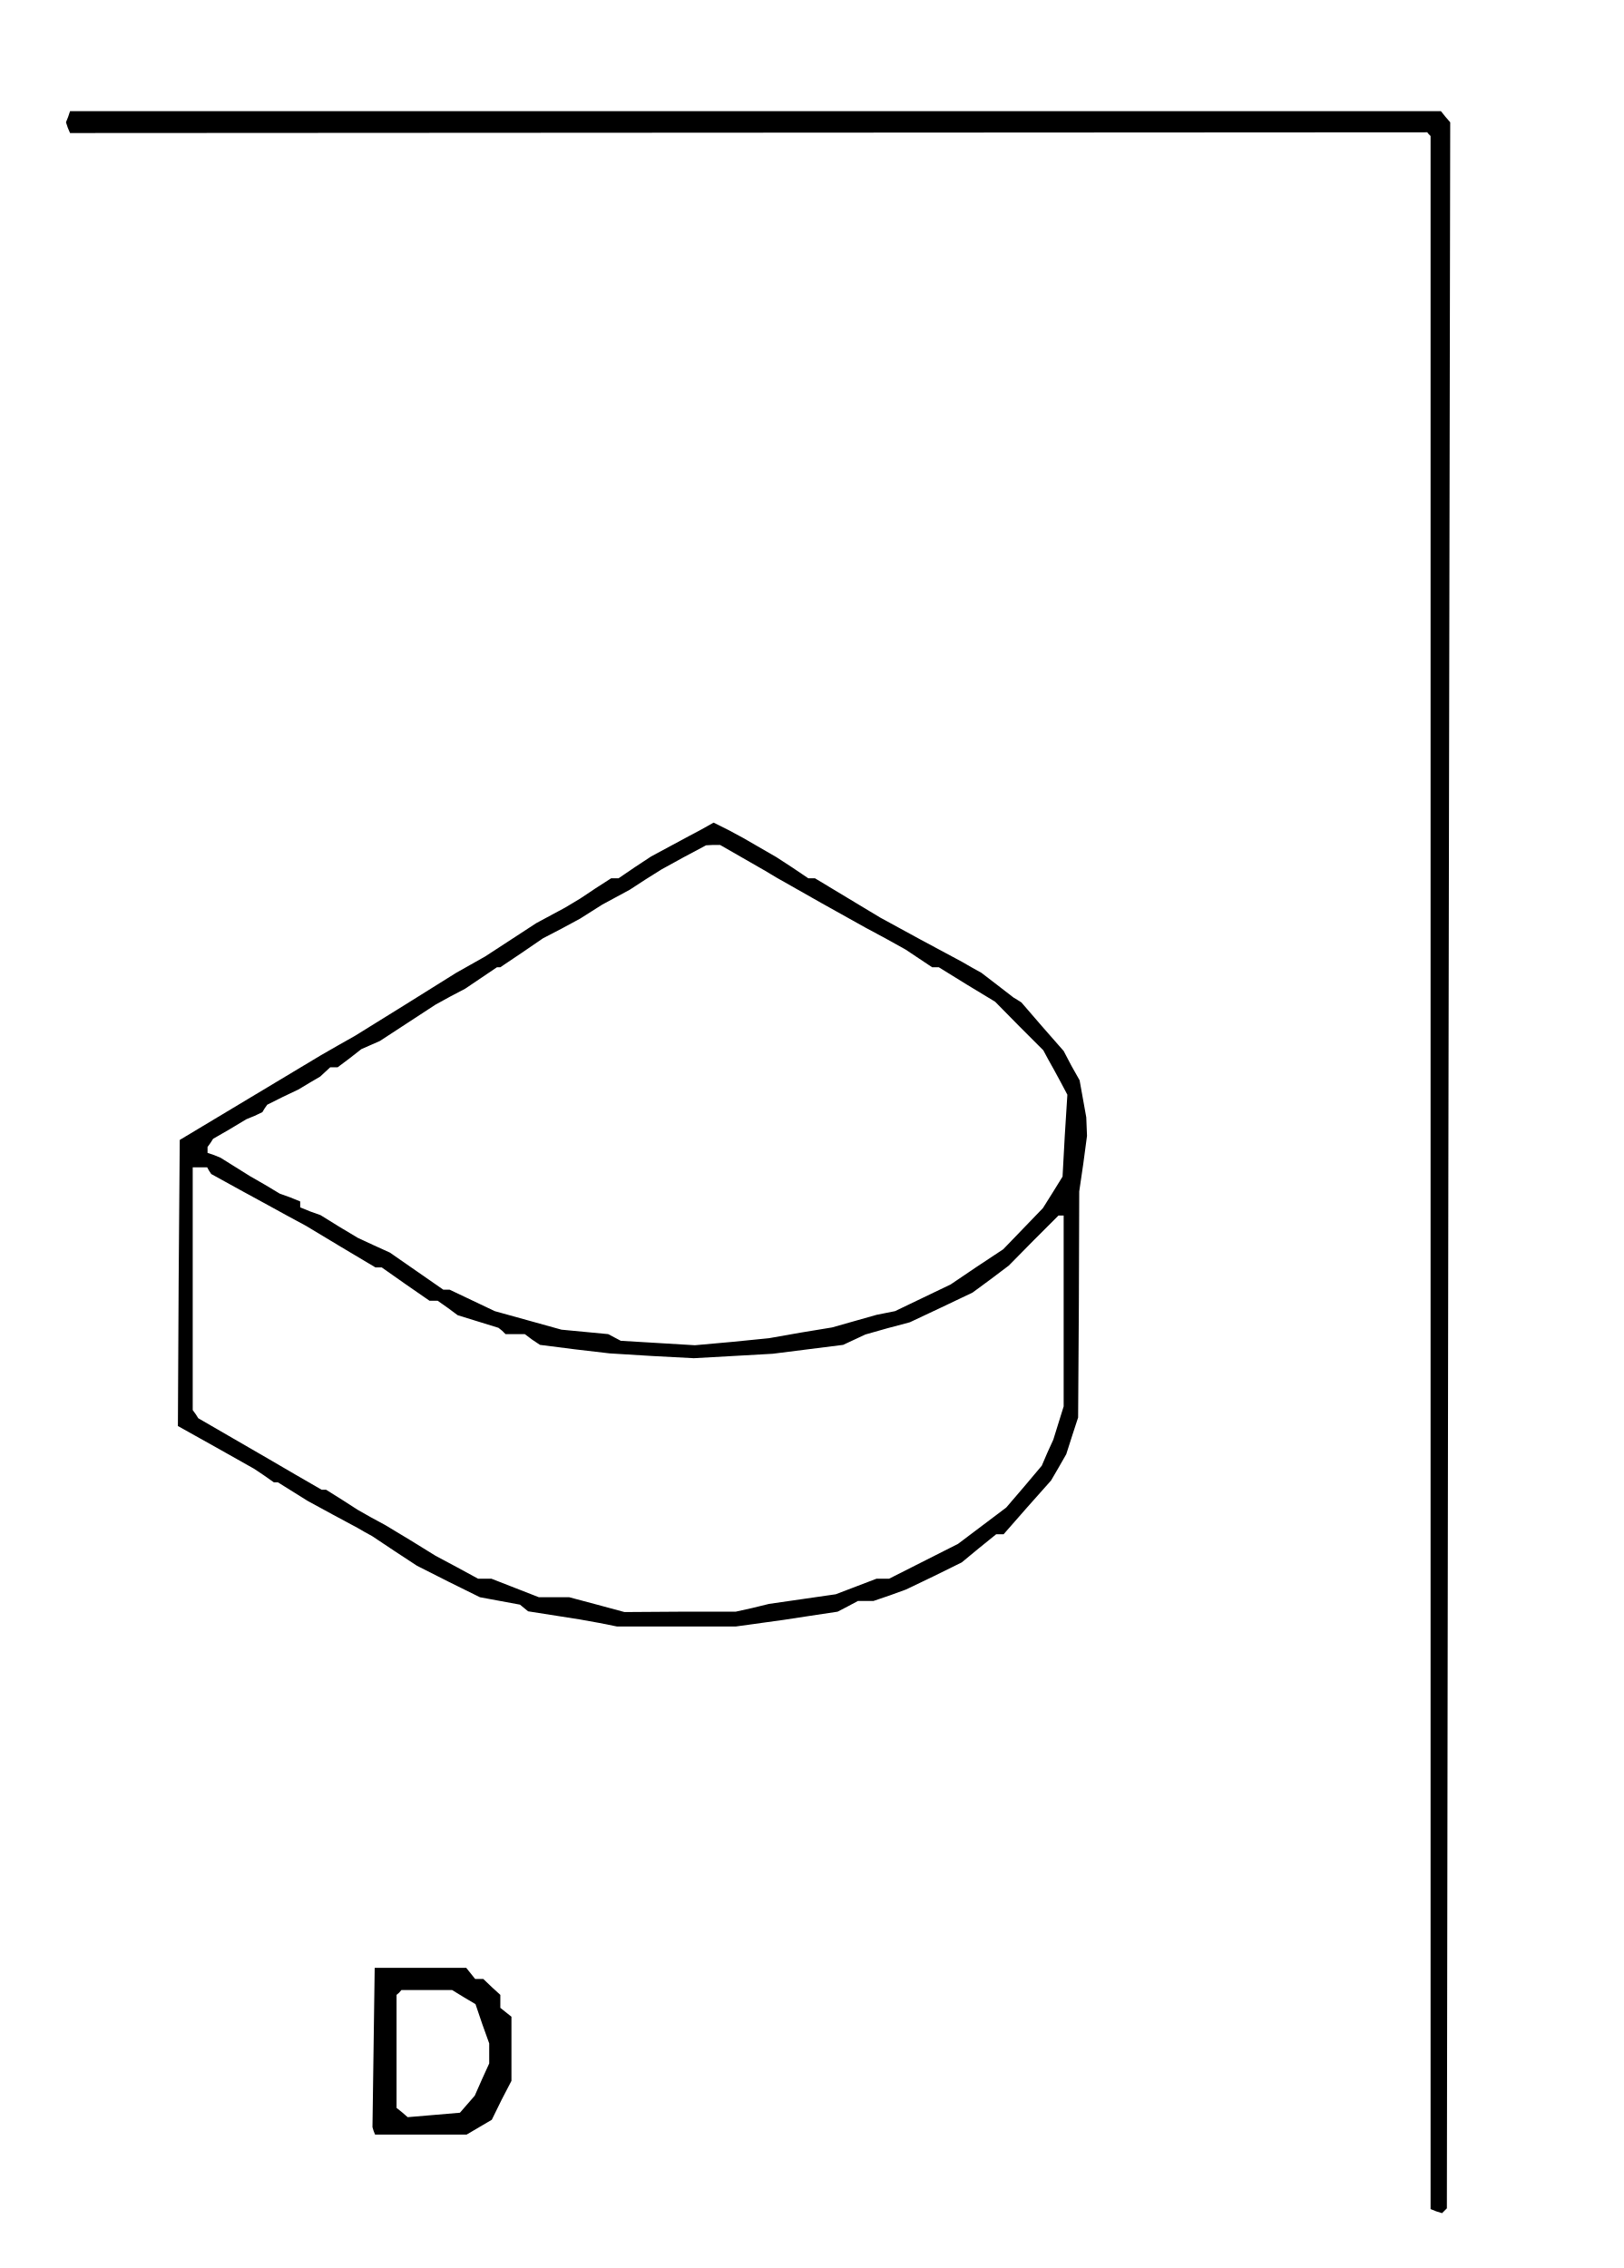
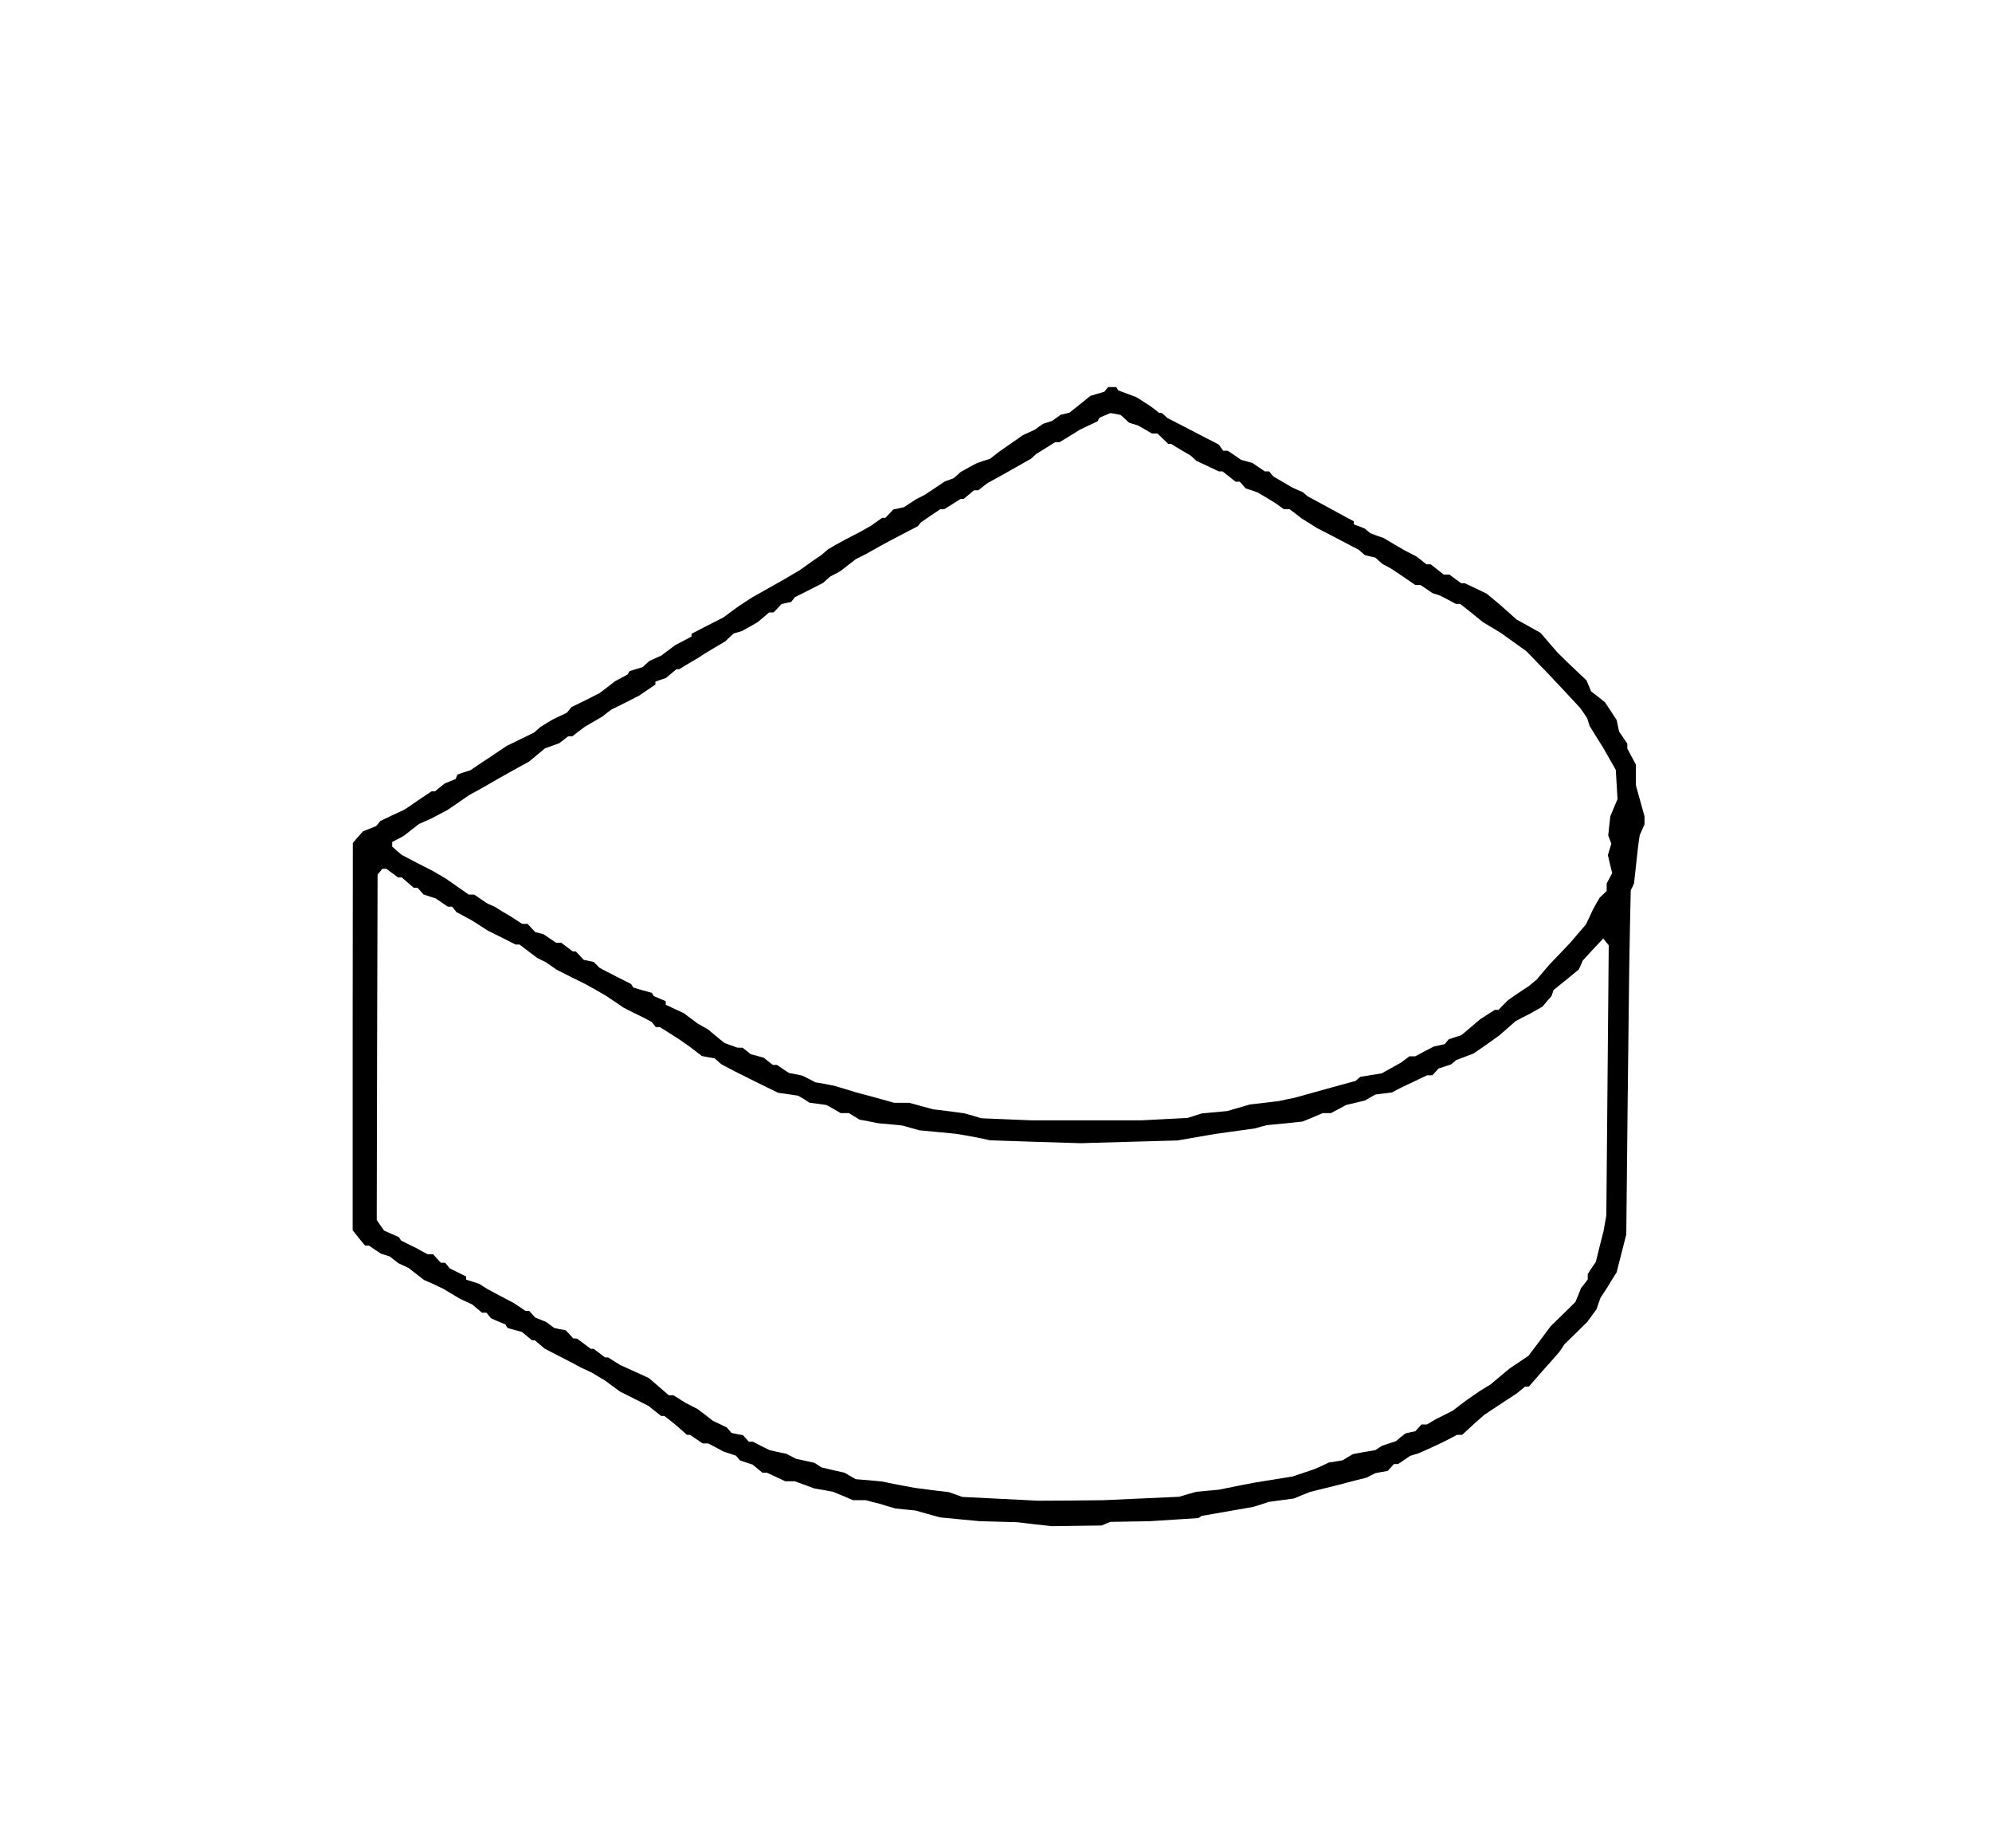
- <svg xmlns="http://www.w3.org/2000/svg" version="1.0" width="438" height="612" viewBox="0 0 438 612" preserveAspectRatio="xMidYMid meet">
-   <g transform="translate(0,612) scale(0.1,-0.1)" fill="currentColor" stroke="none">
-     <path d="M184 5805 l-6 -15 5 -15 6 -14 1831 1 1831 1 4 -5 5 -5 0 -2797 0 -2797 15 -6 16 -5 6 6 7 7 4 2814 5 2815 -13 15 -12 15 -1850 0 -1849 0 -5 -15z M1893 3882 l-32 -17 -52 -28 -52 -28 -44 -29 -44 -30 -10 0 -10 0 -42 -27 -42 -28 -20 -12 -20 -12 -39 -21 -39 -21 -69 -45 -69 -45 -39 -22 -39 -22 -136 -85 -137 -85 -46 -26 -47 -27 -190 -114 -190 -114 -3 -386 -2 -386 102 -57 103 -58 27 -18 27 -19 6 0 5 0 40 -25 40 -25 68 -37 67 -36 19 -11 20 -11 60 -40 61 -40 85 -43 85 -42 54 -10 54 -10 11 -9 11 -9 70 -11 70 -11 50 -9 50 -10 160 0 160 0 65 9 65 9 72 11 73 11 27 14 28 15 21 0 21 0 44 15 44 16 75 36 75 37 46 38 47 38 10 0 10 0 64 73 64 72 21 36 20 35 16 50 16 49 2 305 1 305 11 75 10 75 -1 25 -1 25 -9 50 -9 50 -22 39 -21 40 -57 65 -57 66 -11 7 -10 6 -44 34 -43 33 -27 15 -26 15 -110 59 -110 60 -88 53 -88 53 -9 0 -9 0 -43 29 -43 28 -45 26 -45 26 -39 21 -40 20 0 0 -1 0 -32 -18z m111 -77 l61 -35 15 -9 15 -9 120 -68 120 -67 54 -29 54 -30 36 -24 36 -24 9 0 9 0 76 -47 76 -46 65 -66 65 -65 14 -26 14 -25 19 -35 18 -34 -7 -111 -6 -110 -26 -42 -27 -43 -53 -55 -54 -56 -71 -47 -71 -48 -75 -36 -75 -36 -25 -5 -25 -5 -60 -17 -60 -17 -85 -14 -85 -15 -100 -10 -100 -9 -100 6 -100 6 -17 9 -17 9 -63 6 -63 6 -90 25 -90 25 -61 29 -61 29 -9 0 -8 0 -72 50 -72 50 -44 20 -43 20 -50 30 -50 31 -28 10 -27 11 0 8 0 8 -27 11 -28 10 -40 24 -40 23 -40 25 -40 25 -17 7 -18 6 0 8 0 8 8 11 7 11 45 26 45 27 22 9 21 10 6 10 7 10 42 21 42 20 30 18 29 17 14 13 13 12 10 0 10 0 32 24 32 25 25 11 25 11 75 49 75 49 40 22 40 21 43 29 43 29 5 0 4 0 58 39 57 39 50 26 50 27 30 19 30 19 37 20 37 20 43 28 43 27 60 33 60 32 19 1 19 0 61 -35z m-1440 -844 l6 -9 78 -43 77 -42 51 -28 50 -27 93 -56 94 -56 8 0 9 0 64 -45 65 -45 11 0 11 0 27 -19 27 -20 55 -17 55 -17 10 -8 9 -9 26 0 26 0 20 -15 21 -14 94 -12 94 -11 114 -7 113 -6 107 6 106 6 95 12 95 12 30 14 30 14 60 17 60 16 85 40 84 40 49 36 49 37 67 68 67 67 7 0 7 0 0 -257 0 -258 -14 -45 -14 -45 -16 -35 -15 -35 -48 -57 -48 -56 -65 -49 -65 -49 -93 -47 -93 -47 -17 0 -17 0 -55 -21 -55 -21 -90 -13 -90 -13 -45 -11 -45 -10 -150 0 -150 -1 -74 20 -75 20 -41 0 -41 0 -64 25 -64 25 -18 0 -18 0 -57 31 -58 31 -68 42 -68 41 -37 20 -37 21 -42 27 -43 27 -6 0 -6 0 -71 41 -72 42 -95 55 -95 55 -7 11 -8 11 0 328 0 327 19 0 20 0 5 -9z M1008 595 l-3 -215 3 -10 4 -10 123 0 124 0 34 20 34 20 26 53 27 52 0 86 0 87 -15 12 -15 12 0 17 0 18 -23 21 -23 22 -11 0 -11 0 -12 15 -12 15 -124 0 -123 0 -3 -215z m243 136 l32 -19 18 -53 19 -53 0 -27 0 -27 -20 -44 -19 -43 -20 -23 -20 -23 -70 -6 -71 -6 -15 13 -15 12 0 153 0 152 7 6 6 7 68 0 69 0 31 -19z" />
+ <svg xmlns="http://www.w3.org/2000/svg" version="1.0" width="1158" height="1074" viewBox="0 0 1158 1074" preserveAspectRatio="xMidYMid meet">
+   <g transform="translate(0,1074) scale(0.1,-0.1)" fill="currentColor" stroke="none">
+     <path d="M6431 8477 l-11 -14 -41 -12 -40 -12 -61 -49 -60 -48 -26 -7 -26 -6 -25 -18 -26 -18 -25 -8 -25 -8 -25 -17 -25 -18 -35 -16 -35 -16 -35 -25 -35 -24 -33 -23 -33 -23 -27 -21 -27 -21 -38 -12 -38 -13 -47 -25 -47 -26 -20 -18 -20 -18 -26 -10 -26 -9 -58 -39 -57 -38 -27 -14 -26 -13 -35 -23 -35 -23 -31 -7 -31 -6 -23 -25 -23 -24 -10 0 -9 0 -31 -22 -32 -23 -30 -17 -30 -17 -50 -26 -50 -26 -45 -25 -45 -26 -20 -17 -20 -17 -25 -17 -25 -17 -39 -28 -38 -27 -43 -25 -42 -25 -94 -53 -94 -53 -42 -27 -41 -27 -44 -32 -43 -32 -92 -47 -93 -48 0 -8 0 -8 -47 -25 -48 -25 -40 -30 -40 -30 -35 -16 -35 -16 -20 -18 -20 -18 -37 -11 -38 -12 -6 -10 -5 -9 -37 -20 -37 -20 -45 -35 -45 -34 -81 -41 -82 -40 -13 -16 -14 -17 -40 -19 -40 -19 -37 -22 -37 -23 -18 -16 -18 -16 -80 -39 -80 -39 -55 -37 -55 -37 -25 -16 -25 -17 -25 -17 -25 -17 -38 -12 -38 -13 -5 -13 -5 -13 -32 -13 -32 -13 -28 -23 -29 -23 -10 0 -10 0 -70 -47 -70 -48 -11 -7 -12 -7 -67 -31 -67 -32 -12 -15 -13 -15 -38 -15 -38 -15 -30 -34 -29 -34 -1 -1126 0 -1125 36 -45 36 -44 12 0 11 0 35 -24 35 -23 25 -8 25 -8 25 -19 25 -20 30 -14 30 -14 45 -35 45 -35 25 -11 25 -11 30 -14 30 -14 50 -30 50 -30 35 -16 35 -16 28 -24 29 -24 13 0 13 0 13 -16 14 -17 41 -18 42 -17 6 -11 7 -10 42 -12 41 -11 29 -24 29 -24 8 0 8 0 29 -24 29 -25 85 -44 84 -43 20 -11 20 -11 35 -16 35 -17 36 -22 37 -22 43 -32 44 -32 82 -41 83 -42 36 -29 37 -29 10 0 9 0 34 -27 35 -28 31 -27 31 -28 9 0 9 0 37 -25 37 -25 16 0 16 0 44 -23 44 -24 37 -12 36 -12 12 -14 12 -14 36 -12 37 -12 28 -23 29 -24 13 0 13 0 54 -25 53 -25 28 0 27 0 58 -21 57 -21 54 -9 53 -10 59 -24 58 -25 37 0 37 0 41 -11 41 -10 45 -14 45 -13 58 -6 59 -6 71 -20 72 -20 115 -11 115 -11 110 -3 110 -3 100 -12 100 -11 145 2 145 2 25 11 25 10 115 2 115 2 140 9 140 9 11 6 11 7 149 26 149 26 45 14 45 15 73 10 74 10 46 19 47 19 85 21 85 21 79 21 80 20 25 13 26 13 36 7 36 6 18 20 18 20 12 0 12 0 36 24 35 24 23 7 24 7 65 29 65 30 48 24 47 25 15 0 15 0 63 58 64 57 39 26 39 26 55 36 55 36 25 20 25 21 11 0 11 0 39 44 39 45 50 56 49 56 16 23 15 23 66 64 65 64 28 38 27 37 11 32 11 32 21 33 21 32 26 43 27 43 28 110 28 110 8 770 9 770 4 230 5 230 10 20 9 20 11 100 11 100 5 40 6 40 14 32 14 31 0 24 0 23 -25 90 -25 90 0 60 0 60 -25 47 -25 47 0 14 0 14 -24 36 -24 35 -7 33 -7 34 -34 52 -34 51 -40 32 -41 32 -13 32 -13 31 -58 55 -58 55 -26 26 -26 25 -50 58 -50 58 -38 21 -39 22 -31 17 -31 17 -50 45 -51 45 -36 30 -36 30 -64 31 -64 30 -11 0 -10 0 -34 25 -34 25 -17 0 -16 0 -38 30 -38 30 -13 0 -12 0 -29 23 -28 22 -35 18 -35 18 -60 35 -60 36 -40 14 -39 15 -16 13 -15 13 -32 13 -33 12 0 9 0 9 -47 25 -48 26 -86 47 -87 47 -14 12 -14 12 -30 13 -29 13 -57 33 -56 33 -12 14 -12 15 -13 0 -12 0 -36 24 -36 25 -33 9 -33 9 -39 27 -39 26 -13 0 -13 0 -13 18 -13 18 -40 21 -40 20 -109 57 -109 56 -17 15 -17 15 -7 0 -8 0 -26 21 -27 20 -39 25 -39 25 -53 20 -54 20 -5 10 -6 9 -23 0 -24 0 -11 -13z m109 -172 l25 -23 25 -7 25 -8 41 -23 41 -24 16 0 16 0 31 -30 31 -30 8 0 9 0 57 -35 58 -34 16 -15 16 -15 65 -30 65 -31 11 0 11 0 38 -30 38 -30 12 0 12 0 18 -20 17 -19 34 -11 34 -12 53 -31 52 -32 25 -18 24 -17 17 0 16 0 36 -27 36 -28 44 -27 44 -28 82 -42 82 -43 38 -20 39 -20 18 -16 19 -16 30 -7 30 -7 20 -18 20 -18 26 -14 26 -14 70 -47 70 -48 15 0 15 0 36 -24 35 -24 23 -7 23 -8 44 -23 45 -24 13 0 12 0 66 -52 65 -53 53 -32 53 -32 74 -53 74 -53 63 -65 63 -65 94 -100 93 -100 21 -30 20 -30 7 -23 7 -22 39 -63 39 -62 37 -65 37 -65 5 -85 5 -85 -21 -50 -21 -50 -6 -55 -6 -56 9 -24 9 -24 -10 -33 -10 -33 12 -52 13 -53 -16 -30 -16 -30 0 -22 0 -22 -21 -20 -20 -19 -19 -33 -19 -34 -21 -45 -21 -44 -44 -51 -44 -52 -63 -66 -63 -66 -28 -33 -28 -33 -8 -10 -9 -10 -21 -17 -21 -18 -41 -27 -42 -28 -21 -15 -21 -15 -27 -27 -27 -28 -11 0 -10 0 -43 -27 -42 -27 -55 -47 -55 -46 -37 -12 -36 -12 -12 -14 -11 -14 -32 -7 -32 -7 -54 -28 -54 -29 -17 0 -17 0 -24 -18 -24 -18 -57 -32 -56 -31 -62 -10 -62 -10 -14 -12 -14 -12 -88 -24 -87 -24 -90 -25 -90 -25 -45 -9 -45 -10 -85 -10 -85 -10 -65 -19 -65 -19 -75 -7 -75 -7 -40 -13 -40 -13 -135 -7 -135 -7 -320 0 -320 0 -145 6 -145 6 -50 15 -50 14 -90 12 -90 11 -70 19 -70 19 -43 0 -44 0 -111 31 -112 30 -65 20 -65 19 -52 10 -53 9 -38 20 -38 19 -39 8 -38 7 -35 23 -35 24 -12 0 -12 0 -27 21 -26 21 -37 10 -38 10 -24 19 -24 19 -16 0 -16 1 -36 13 -36 13 -14 11 -14 11 -35 29 -35 29 -30 17 -30 17 -40 30 -40 30 -52 24 -53 25 0 10 0 11 -34 14 -35 15 -6 9 -5 10 -55 15 -54 16 -6 11 -7 10 -46 23 -47 24 -45 23 -44 23 -17 17 -17 17 -30 7 -29 6 -23 25 -23 24 -9 0 -9 0 -33 25 -33 25 -15 0 -15 0 -37 25 -37 25 -23 6 -24 6 -23 24 -22 24 -16 0 -16 0 -35 23 -34 22 -46 27 -45 28 -21 9 -20 9 -39 26 -38 26 -16 0 -16 0 -50 35 -50 35 -15 10 -15 11 -40 24 -40 23 -90 46 -90 47 -28 24 -27 24 0 14 0 13 33 17 32 17 45 35 45 35 35 16 35 15 49 26 49 26 63 43 62 43 39 21 38 21 45 26 45 26 50 28 50 28 40 22 40 22 46 38 47 39 42 15 41 15 26 20 26 20 12 0 12 0 36 28 36 27 51 30 52 30 26 21 27 20 81 40 80 41 47 32 47 32 0 9 0 8 31 11 30 10 31 26 30 25 8 0 8 0 58 35 59 35 15 10 15 10 60 36 60 35 25 24 25 23 25 7 25 8 45 25 45 26 33 28 33 28 13 0 13 0 23 24 23 25 28 6 28 6 11 14 11 14 82 41 82 42 20 18 20 18 30 16 30 16 45 35 45 35 30 15 30 15 67 38 68 37 82 43 83 43 10 12 10 12 56 38 55 37 12 0 11 0 48 30 47 30 9 0 9 0 30 25 30 25 12 0 13 0 28 22 27 21 39 21 38 21 87 49 88 50 15 14 16 14 55 34 54 34 13 0 13 0 38 23 37 23 20 12 20 13 52 25 53 25 6 11 6 10 32 14 31 13 30 -5 30 -6 25 -23z m-4260 -2640 l34 -25 10 0 11 0 35 -30 35 -30 11 0 11 0 18 -20 17 -19 36 -12 35 -11 35 -24 35 -24 12 0 13 0 13 -16 13 -16 45 -24 46 -25 45 -29 45 -29 81 -40 81 -41 11 0 12 0 51 -39 52 -39 26 -13 26 -13 30 -21 30 -21 85 -43 85 -42 57 -32 56 -32 54 -36 53 -36 45 -23 45 -22 36 -18 36 -19 13 -15 12 -16 12 0 12 0 54 -34 55 -35 33 -23 33 -23 34 -26 35 -27 37 -7 38 -7 18 -16 19 -17 41 -22 42 -22 124 -62 125 -61 58 -8 58 -9 34 -20 33 -21 49 -6 49 -7 41 -23 41 -24 24 0 24 0 31 -19 31 -19 54 -10 54 -11 70 -6 70 -7 50 -14 50 -14 105 -10 105 -10 55 -9 55 -10 45 -9 45 -10 265 -9 265 -8 30 1 30 1 250 7 250 7 110 19 110 19 115 16 115 16 35 10 35 9 104 10 103 11 59 24 58 25 24 0 24 0 44 23 44 24 54 13 55 13 30 17 31 18 48 6 49 6 26 14 27 14 76 36 75 36 16 0 15 0 18 20 17 19 37 12 36 12 15 12 15 13 50 19 50 19 40 27 40 28 35 25 35 25 47 41 48 42 39 21 40 20 39 22 39 22 26 31 26 30 6 17 6 18 74 60 73 60 12 26 11 26 59 64 60 64 16 -20 16 -20 -7 -785 -7 -785 -8 -45 -8 -45 -23 -90 -22 -90 -24 -35 -23 -35 0 -16 0 -16 -19 -25 -20 -25 -16 -41 -17 -40 -71 -70 -72 -70 -65 -87 -65 -86 -55 -37 -55 -37 -55 -46 -55 -46 -31 -19 -31 -19 -39 -27 -39 -27 -40 -30 -40 -31 -50 -25 -50 -25 -25 -15 -25 -15 -16 0 -16 0 -17 -19 -18 -20 -29 -6 -29 -7 -28 -22 -27 -23 -40 -13 -40 -13 -20 -13 -20 -13 -65 -11 -65 -12 -30 -18 -30 -18 -40 -7 -40 -6 -40 -19 -40 -18 -65 -22 -65 -22 -111 -18 -112 -18 -103 -20 -104 -21 -65 -6 -65 -6 -50 -14 -50 -15 -220 -10 -220 -10 -190 -2 -190 -1 -220 11 -220 11 -40 14 -40 14 -100 12 -100 13 -95 18 -95 19 -75 7 -75 6 -33 19 -33 19 -67 15 -67 16 -20 13 -20 13 -53 12 -53 11 -29 15 -29 15 -49 10 -48 11 -49 24 -48 25 -12 0 -12 0 -17 19 -17 19 -34 6 -33 7 -13 16 -14 16 -40 19 -40 19 -45 35 -45 34 -35 18 -35 18 -35 22 -35 22 -14 0 -13 0 -58 50 -58 50 -83 38 -84 38 -35 22 -35 22 -9 0 -9 0 -33 25 -33 25 -9 0 -8 0 -40 30 -39 29 -11 1 -11 0 -22 24 -23 24 -33 6 -33 7 -23 17 -24 18 -32 13 -32 13 -17 19 -17 19 -11 0 -11 0 -35 24 -35 23 -76 40 -75 40 -25 16 -24 15 -37 12 -38 12 0 9 0 9 -48 24 -48 24 -13 16 -13 16 -12 0 -13 0 -23 25 -23 25 -16 0 -16 0 -30 16 -30 17 -47 23 -46 23 -7 10 -6 10 -43 19 -43 19 -22 31 -21 31 2 1004 3 1004 14 16 13 17 12 0 12 0 34 -25z" />
  </g>
</svg>
